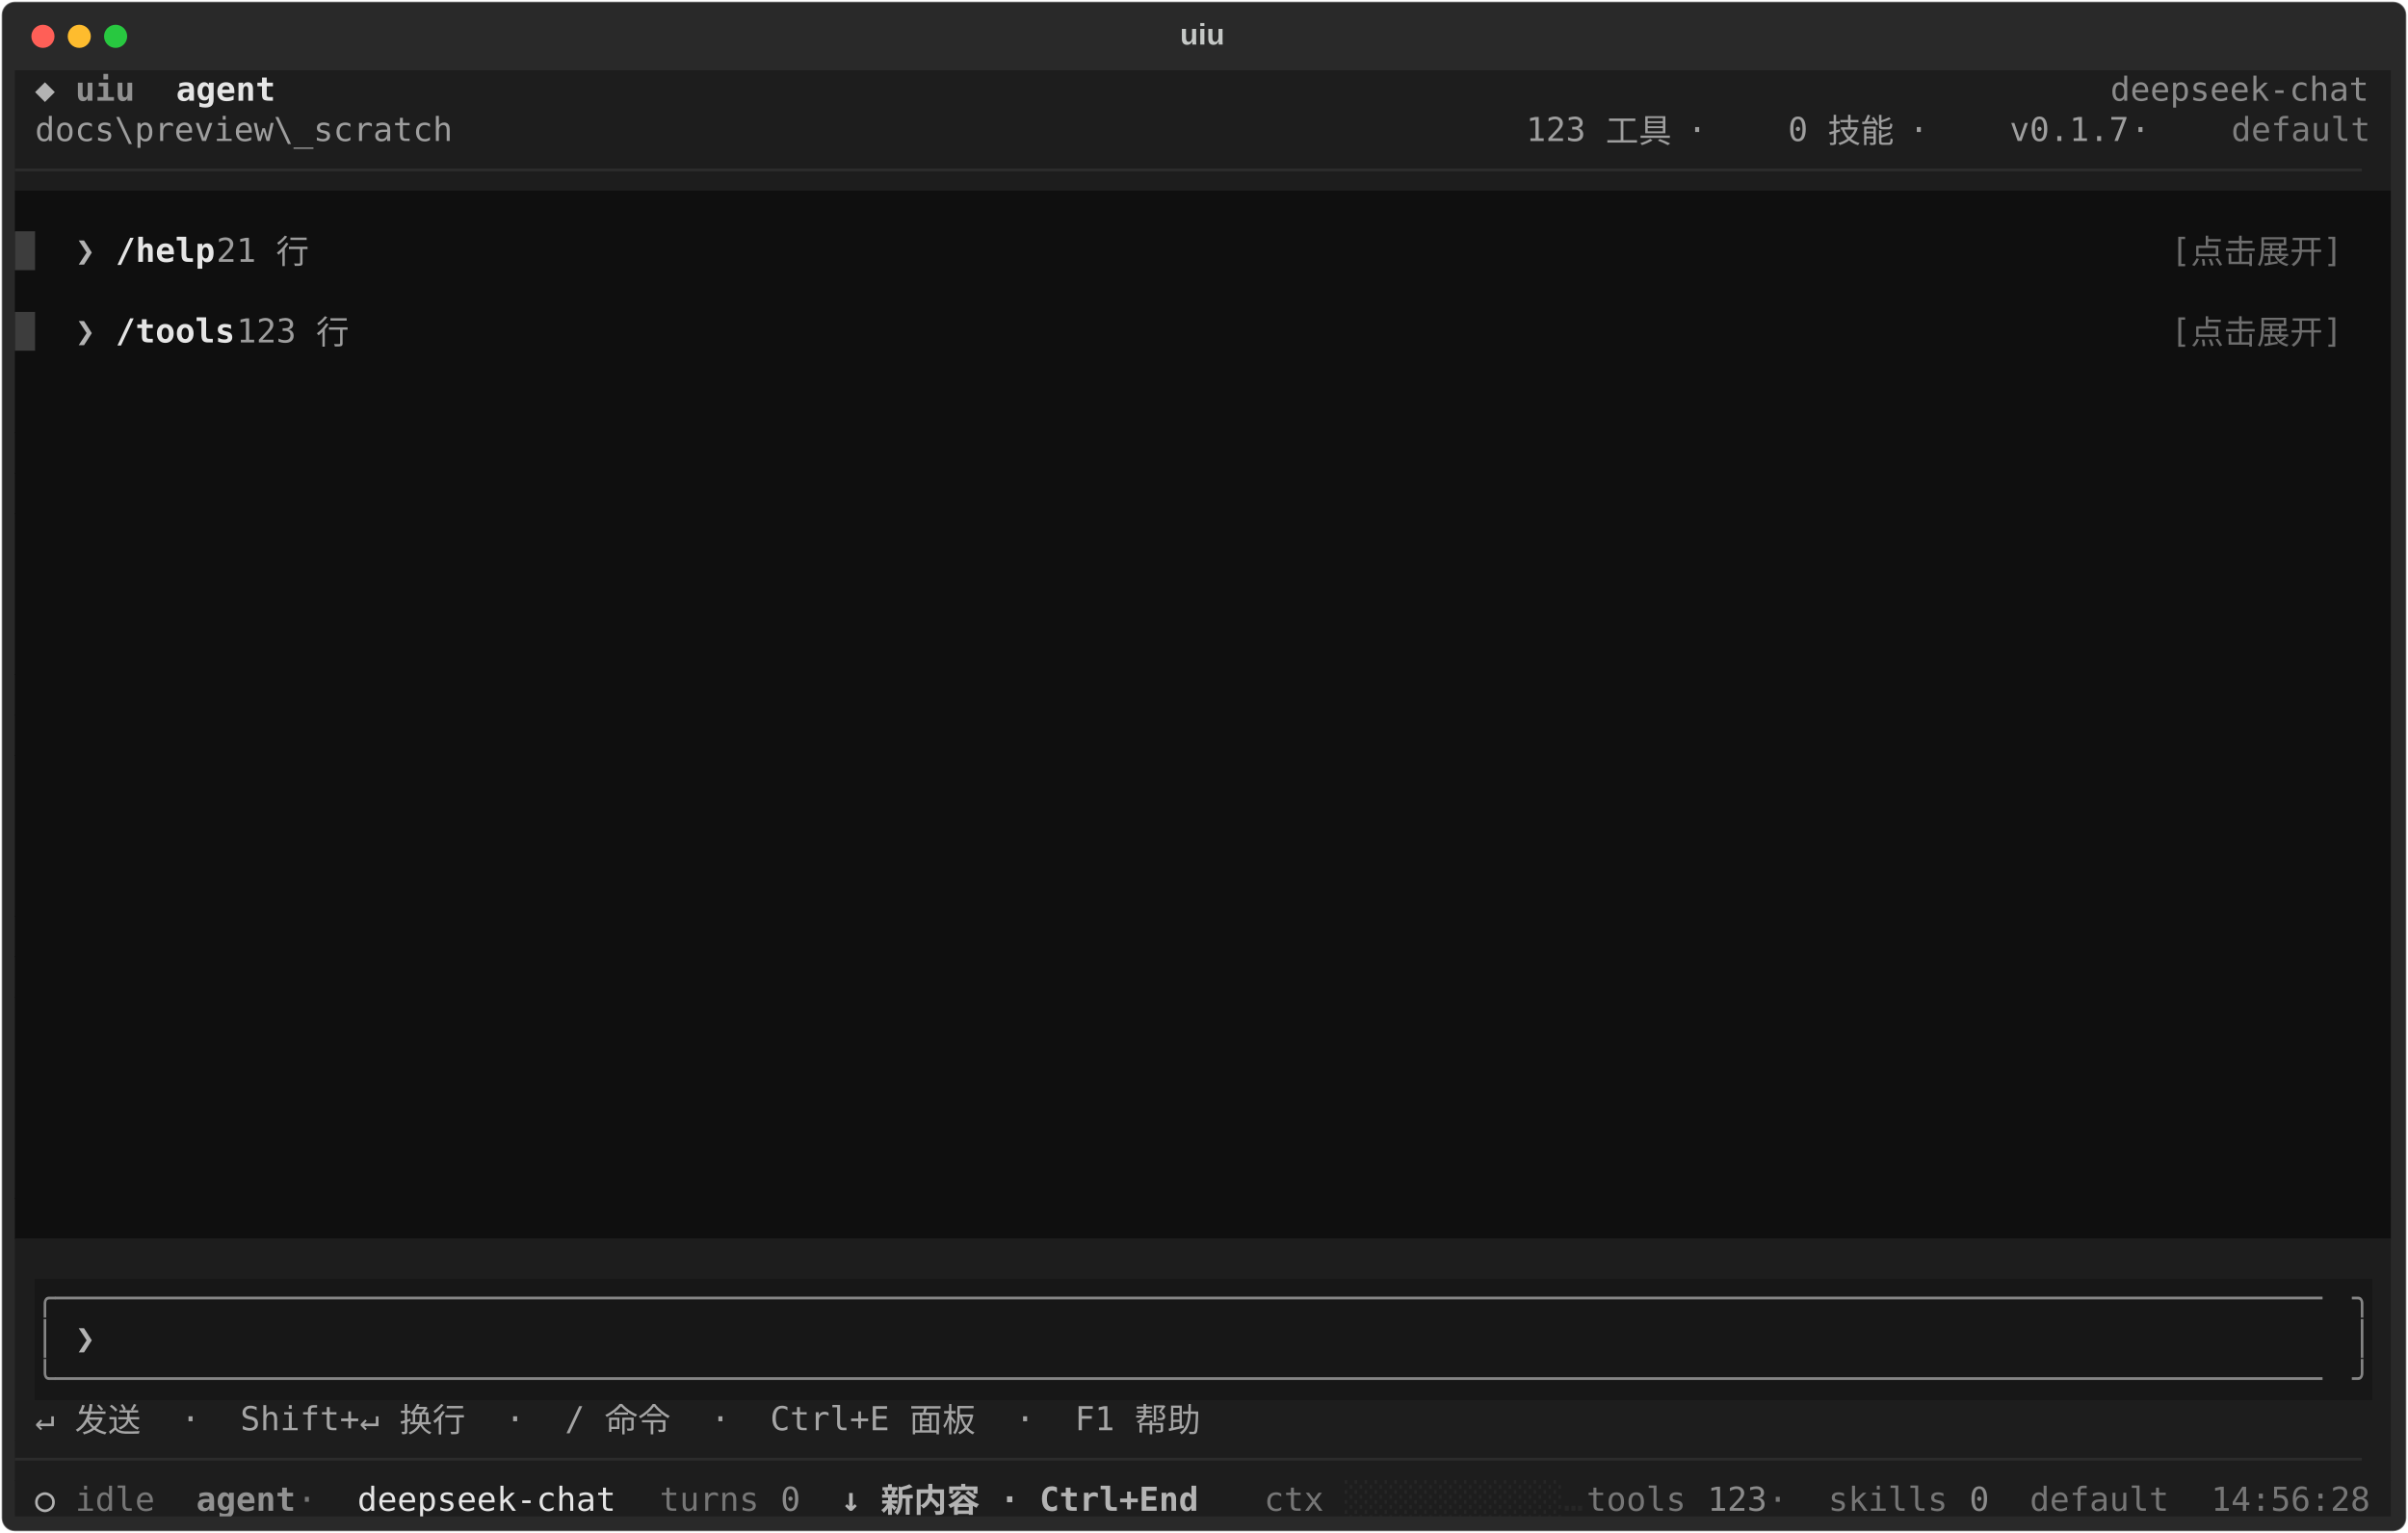
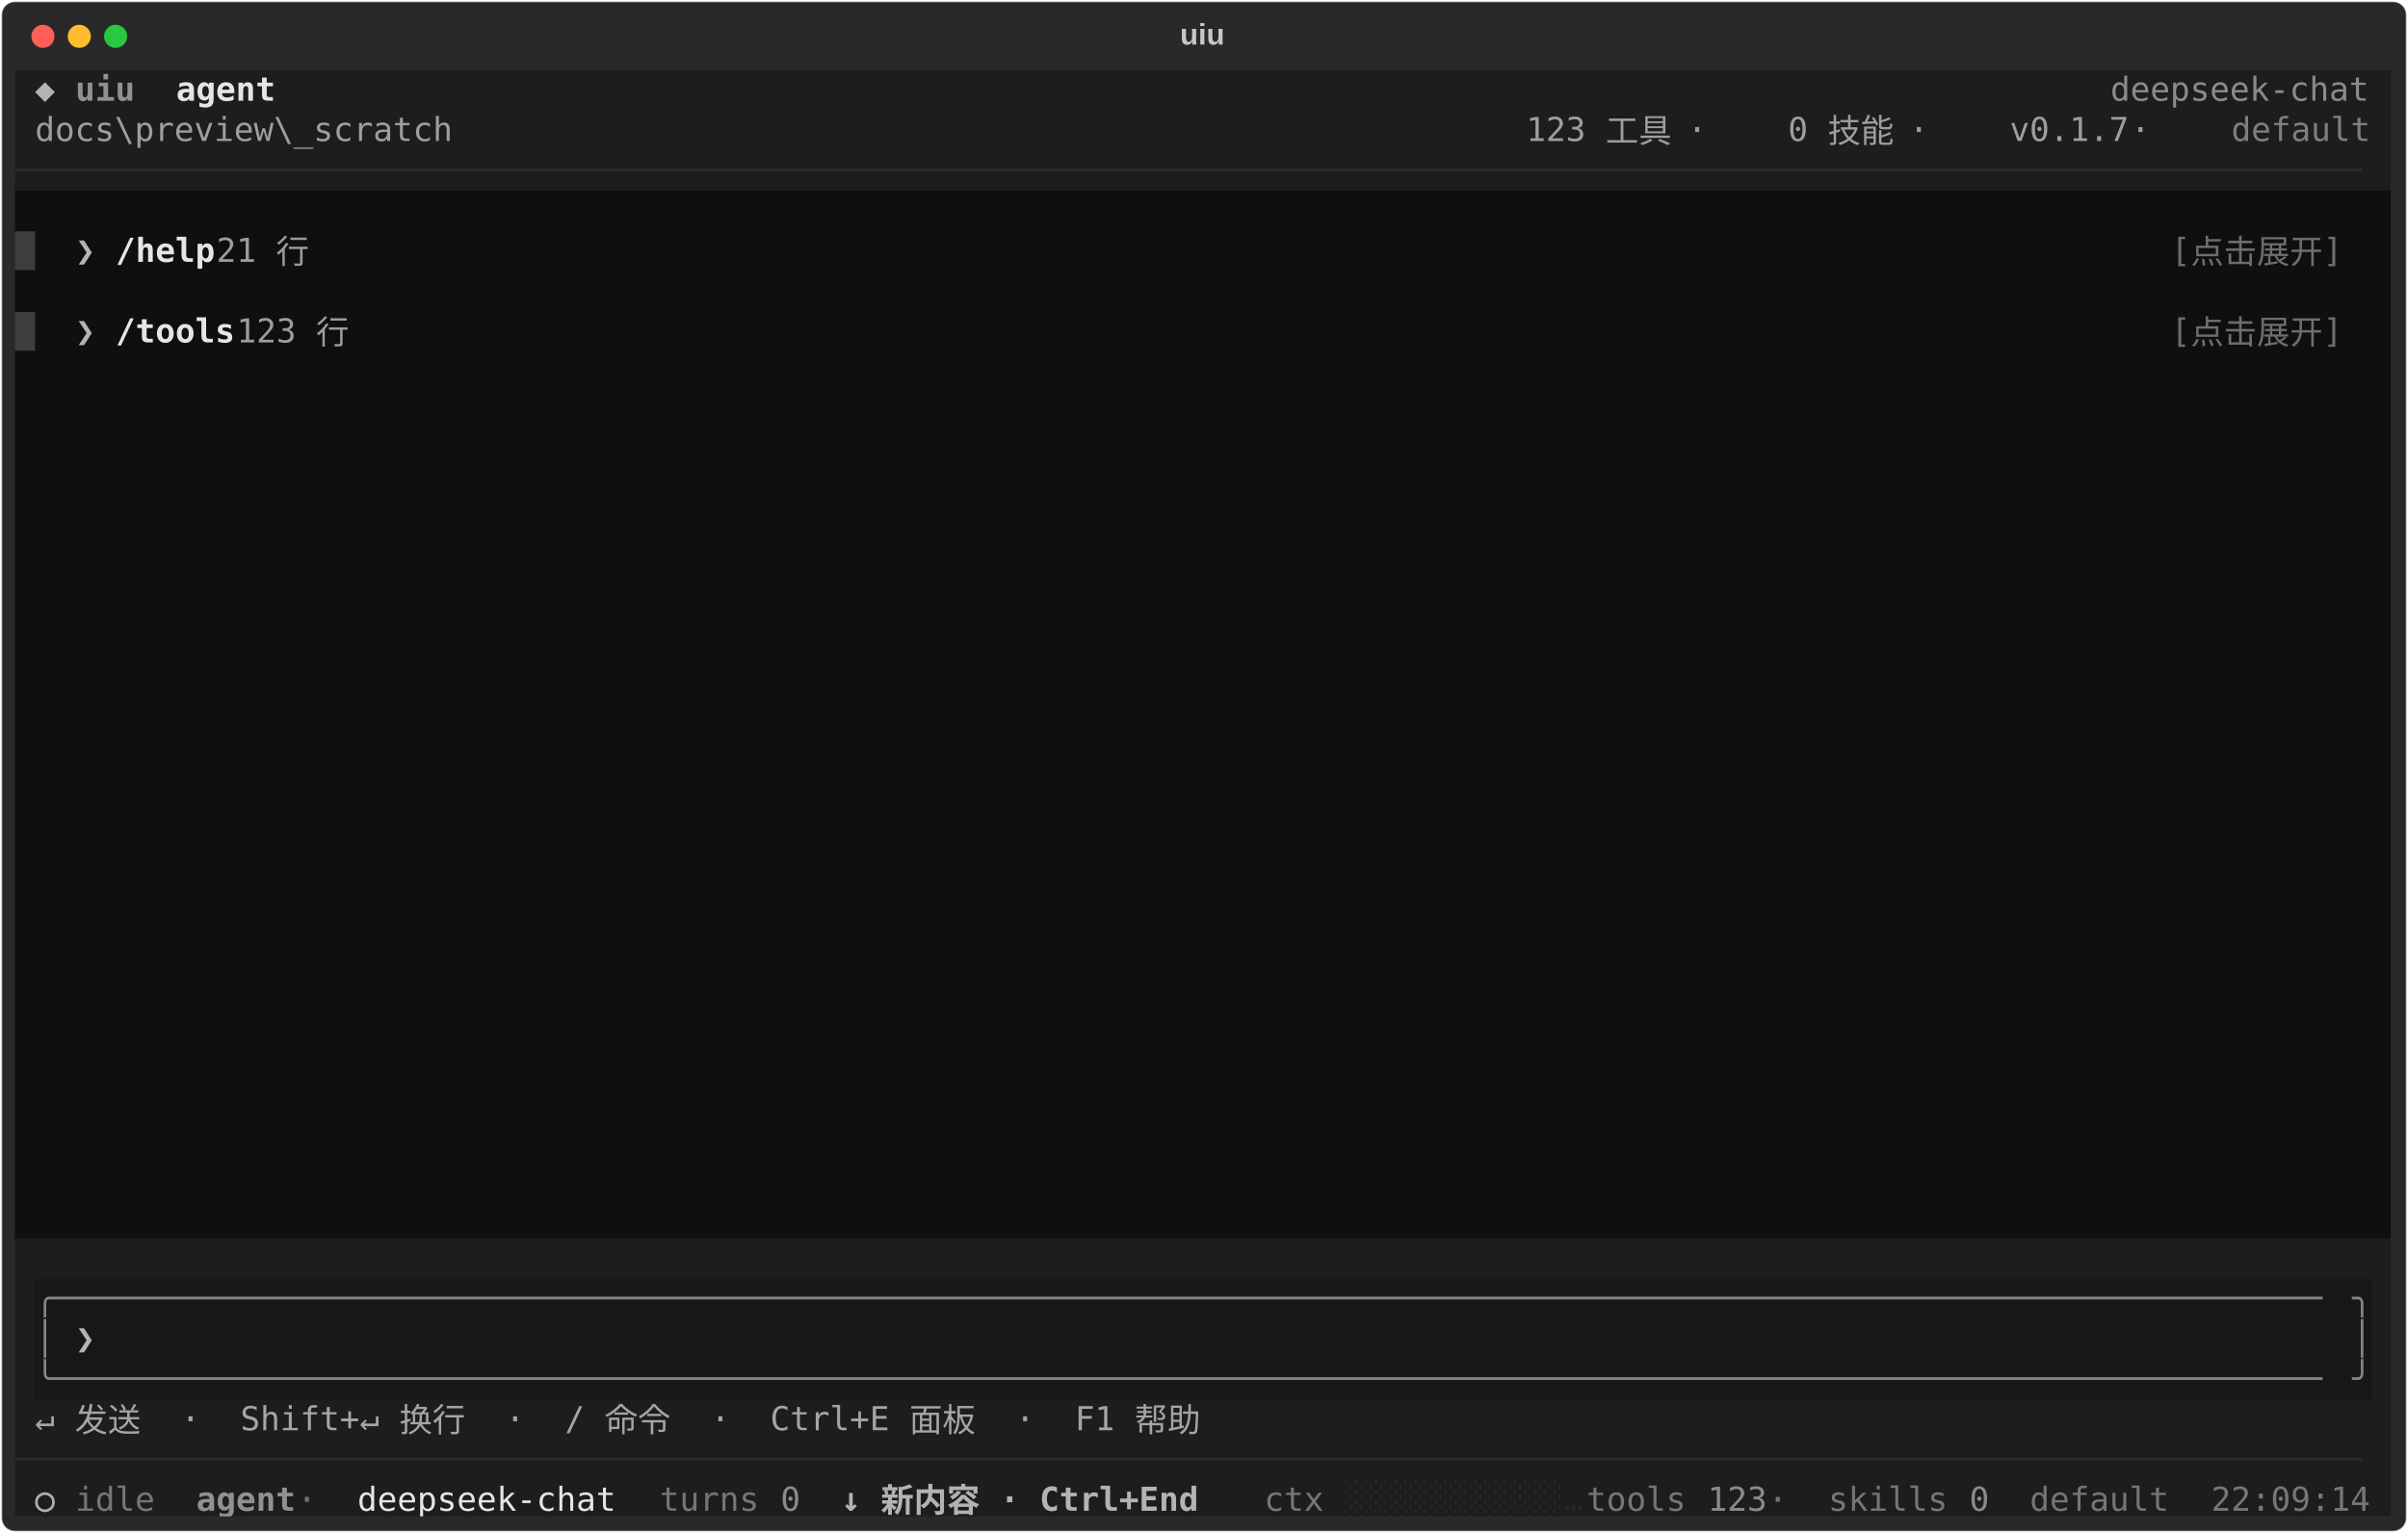
<svg xmlns="http://www.w3.org/2000/svg" class="rich-terminal" viewBox="0 0 1458 928.4">
  <style>

    @font-face {
        font-family: "Fira Code";
        src: local("FiraCode-Regular"),
                url("https://cdnjs.cloudflare.com/ajax/libs/firacode/6.2.0/woff2/FiraCode-Regular.woff2") format("woff2"),
                url("https://cdnjs.cloudflare.com/ajax/libs/firacode/6.2.0/woff/FiraCode-Regular.woff") format("woff");
        font-style: normal;
        font-weight: 400;
    }
    @font-face {
        font-family: "Fira Code";
        src: local("FiraCode-Bold"),
                url("https://cdnjs.cloudflare.com/ajax/libs/firacode/6.2.0/woff2/FiraCode-Bold.woff2") format("woff2"),
                url("https://cdnjs.cloudflare.com/ajax/libs/firacode/6.2.0/woff/FiraCode-Bold.woff") format("woff");
        font-style: bold;
        font-weight: 700;
    }

-     .terminal-3845654344-matrix {
+     .terminal-3670476608-matrix {
        font-family: Fira Code, monospace;
        font-size: 20px;
        line-height: 24.4px;
        font-variant-east-asian: full-width;
    }

-     .terminal-3845654344-title {
+     .terminal-3670476608-title {
        font-size: 18px;
        font-weight: bold;
        font-family: arial;
    }

-     .terminal-3845654344-r1 { fill: #c5c8c6 }
- .terminal-3845654344-r2 { fill: #b3b3b3;font-weight: bold }
- .terminal-3845654344-r3 { fill: #919191;font-weight: bold }
- .terminal-3845654344-r4 { fill: #e1e1e1 }
- .terminal-3845654344-r5 { fill: #e5e5e5;font-weight: bold }
- .terminal-3845654344-r6 { fill: #8b8b8b }
- .terminal-3845654344-r7 { fill: #9e9e9e }
- .terminal-3845654344-r8 { fill: #7f7f7f }
- .terminal-3845654344-r9 { fill: #2c2c2c }
- .terminal-3845654344-r10 { fill: #3d3d3d }
- .terminal-3845654344-r11 { fill: #9c9c9c }
- .terminal-3845654344-r12 { fill: #6e6e6e }
- .terminal-3845654344-r13 { fill: #858585 }
- .terminal-3845654344-r14 { fill: #e5e5e5 }
- .terminal-3845654344-r15 { fill: #a5a5a5 }
- .terminal-3845654344-r16 { fill: #b0b0b0;font-weight: bold }
- .terminal-3845654344-r17 { fill: #767676 }
- .terminal-3845654344-r18 { fill: #262626 }
+     .terminal-3670476608-r1 { fill: #c5c8c6 }
+ .terminal-3670476608-r2 { fill: #b3b3b3;font-weight: bold }
+ .terminal-3670476608-r3 { fill: #919191;font-weight: bold }
+ .terminal-3670476608-r4 { fill: #e1e1e1 }
+ .terminal-3670476608-r5 { fill: #e5e5e5;font-weight: bold }
+ .terminal-3670476608-r6 { fill: #8b8b8b }
+ .terminal-3670476608-r7 { fill: #9e9e9e }
+ .terminal-3670476608-r8 { fill: #7f7f7f }
+ .terminal-3670476608-r9 { fill: #2c2c2c }
+ .terminal-3670476608-r10 { fill: #3d3d3d }
+ .terminal-3670476608-r11 { fill: #9c9c9c }
+ .terminal-3670476608-r12 { fill: #6e6e6e }
+ .terminal-3670476608-r13 { fill: #858585 }
+ .terminal-3670476608-r14 { fill: #e5e5e5 }
+ .terminal-3670476608-r15 { fill: #a5a5a5 }
+ .terminal-3670476608-r16 { fill: #b0b0b0;font-weight: bold }
+ .terminal-3670476608-r17 { fill: #767676 }
+ .terminal-3670476608-r18 { fill: #262626 }
    </style>
  <defs>
-     <clipPath id="terminal-3845654344-clip-terminal">
+     <clipPath id="terminal-3670476608-clip-terminal">
      <rect x="0" y="0" width="1438.6" height="877.4" />
    </clipPath>
-     <clipPath id="terminal-3845654344-line-0">
+     <clipPath id="terminal-3670476608-line-0">
      <rect x="0" y="1.5" width="1439.6" height="24.65" />
    </clipPath>
-     <clipPath id="terminal-3845654344-line-1">
+     <clipPath id="terminal-3670476608-line-1">
      <rect x="0" y="25.9" width="1439.6" height="24.65" />
    </clipPath>
-     <clipPath id="terminal-3845654344-line-2">
+     <clipPath id="terminal-3670476608-line-2">
      <rect x="0" y="50.3" width="1439.6" height="24.65" />
    </clipPath>
-     <clipPath id="terminal-3845654344-line-3">
+     <clipPath id="terminal-3670476608-line-3">
      <rect x="0" y="74.7" width="1439.6" height="24.65" />
    </clipPath>
-     <clipPath id="terminal-3845654344-line-4">
+     <clipPath id="terminal-3670476608-line-4">
      <rect x="0" y="99.1" width="1439.6" height="24.65" />
    </clipPath>
-     <clipPath id="terminal-3845654344-line-5">
+     <clipPath id="terminal-3670476608-line-5">
      <rect x="0" y="123.5" width="1439.6" height="24.65" />
    </clipPath>
-     <clipPath id="terminal-3845654344-line-6">
+     <clipPath id="terminal-3670476608-line-6">
      <rect x="0" y="147.9" width="1439.6" height="24.65" />
    </clipPath>
-     <clipPath id="terminal-3845654344-line-7">
+     <clipPath id="terminal-3670476608-line-7">
      <rect x="0" y="172.3" width="1439.6" height="24.65" />
    </clipPath>
-     <clipPath id="terminal-3845654344-line-8">
+     <clipPath id="terminal-3670476608-line-8">
      <rect x="0" y="196.7" width="1439.6" height="24.65" />
    </clipPath>
-     <clipPath id="terminal-3845654344-line-9">
+     <clipPath id="terminal-3670476608-line-9">
      <rect x="0" y="221.1" width="1439.6" height="24.65" />
    </clipPath>
-     <clipPath id="terminal-3845654344-line-10">
+     <clipPath id="terminal-3670476608-line-10">
      <rect x="0" y="245.5" width="1439.6" height="24.65" />
    </clipPath>
-     <clipPath id="terminal-3845654344-line-11">
+     <clipPath id="terminal-3670476608-line-11">
      <rect x="0" y="269.9" width="1439.6" height="24.65" />
    </clipPath>
-     <clipPath id="terminal-3845654344-line-12">
+     <clipPath id="terminal-3670476608-line-12">
      <rect x="0" y="294.3" width="1439.6" height="24.65" />
    </clipPath>
-     <clipPath id="terminal-3845654344-line-13">
+     <clipPath id="terminal-3670476608-line-13">
      <rect x="0" y="318.7" width="1439.6" height="24.65" />
    </clipPath>
-     <clipPath id="terminal-3845654344-line-14">
+     <clipPath id="terminal-3670476608-line-14">
      <rect x="0" y="343.1" width="1439.6" height="24.65" />
    </clipPath>
-     <clipPath id="terminal-3845654344-line-15">
+     <clipPath id="terminal-3670476608-line-15">
      <rect x="0" y="367.5" width="1439.6" height="24.65" />
    </clipPath>
-     <clipPath id="terminal-3845654344-line-16">
+     <clipPath id="terminal-3670476608-line-16">
      <rect x="0" y="391.9" width="1439.6" height="24.65" />
    </clipPath>
-     <clipPath id="terminal-3845654344-line-17">
+     <clipPath id="terminal-3670476608-line-17">
      <rect x="0" y="416.3" width="1439.6" height="24.65" />
    </clipPath>
-     <clipPath id="terminal-3845654344-line-18">
+     <clipPath id="terminal-3670476608-line-18">
      <rect x="0" y="440.7" width="1439.6" height="24.65" />
    </clipPath>
-     <clipPath id="terminal-3845654344-line-19">
+     <clipPath id="terminal-3670476608-line-19">
      <rect x="0" y="465.1" width="1439.6" height="24.65" />
    </clipPath>
-     <clipPath id="terminal-3845654344-line-20">
+     <clipPath id="terminal-3670476608-line-20">
      <rect x="0" y="489.5" width="1439.6" height="24.65" />
    </clipPath>
-     <clipPath id="terminal-3845654344-line-21">
+     <clipPath id="terminal-3670476608-line-21">
      <rect x="0" y="513.9" width="1439.6" height="24.65" />
    </clipPath>
-     <clipPath id="terminal-3845654344-line-22">
+     <clipPath id="terminal-3670476608-line-22">
      <rect x="0" y="538.3" width="1439.6" height="24.65" />
    </clipPath>
-     <clipPath id="terminal-3845654344-line-23">
+     <clipPath id="terminal-3670476608-line-23">
      <rect x="0" y="562.7" width="1439.6" height="24.65" />
    </clipPath>
-     <clipPath id="terminal-3845654344-line-24">
+     <clipPath id="terminal-3670476608-line-24">
      <rect x="0" y="587.1" width="1439.6" height="24.65" />
    </clipPath>
-     <clipPath id="terminal-3845654344-line-25">
+     <clipPath id="terminal-3670476608-line-25">
      <rect x="0" y="611.5" width="1439.6" height="24.65" />
    </clipPath>
-     <clipPath id="terminal-3845654344-line-26">
+     <clipPath id="terminal-3670476608-line-26">
      <rect x="0" y="635.9" width="1439.6" height="24.65" />
    </clipPath>
-     <clipPath id="terminal-3845654344-line-27">
+     <clipPath id="terminal-3670476608-line-27">
      <rect x="0" y="660.3" width="1439.6" height="24.65" />
    </clipPath>
-     <clipPath id="terminal-3845654344-line-28">
+     <clipPath id="terminal-3670476608-line-28">
      <rect x="0" y="684.7" width="1439.6" height="24.65" />
    </clipPath>
-     <clipPath id="terminal-3845654344-line-29">
+     <clipPath id="terminal-3670476608-line-29">
      <rect x="0" y="709.1" width="1439.6" height="24.65" />
    </clipPath>
-     <clipPath id="terminal-3845654344-line-30">
+     <clipPath id="terminal-3670476608-line-30">
      <rect x="0" y="733.5" width="1439.6" height="24.65" />
    </clipPath>
-     <clipPath id="terminal-3845654344-line-31">
+     <clipPath id="terminal-3670476608-line-31">
      <rect x="0" y="757.9" width="1439.6" height="24.65" />
    </clipPath>
-     <clipPath id="terminal-3845654344-line-32">
+     <clipPath id="terminal-3670476608-line-32">
      <rect x="0" y="782.3" width="1439.6" height="24.65" />
    </clipPath>
-     <clipPath id="terminal-3845654344-line-33">
+     <clipPath id="terminal-3670476608-line-33">
      <rect x="0" y="806.7" width="1439.6" height="24.65" />
    </clipPath>
-     <clipPath id="terminal-3845654344-line-34">
+     <clipPath id="terminal-3670476608-line-34">
      <rect x="0" y="831.1" width="1439.6" height="24.65" />
    </clipPath>
  </defs>
  <rect fill="#292929" stroke="rgba(255,255,255,0.35)" stroke-width="1" x="1" y="1" width="1456" height="926.4" rx="8" />
-   <text class="terminal-3845654344-title" fill="#c5c8c6" text-anchor="middle" x="728" y="27">uiu</text>
+   <text class="terminal-3670476608-title" fill="#c5c8c6" text-anchor="middle" x="728" y="27">uiu</text>
  <g transform="translate(26,22)">
    <circle cx="0" cy="0" r="7" fill="#ff5f57" />
    <circle cx="22" cy="0" r="7" fill="#febc2e" />
    <circle cx="44" cy="0" r="7" fill="#28c840" />
  </g>
-   <g transform="translate(9, 41)" clip-path="url(#terminal-3845654344-clip-terminal)">
+   <g transform="translate(9, 41)" clip-path="url(#terminal-3670476608-clip-terminal)">
    <rect fill="#1d1d1d" x="0" y="1.5" width="12.2" height="24.65" shape-rendering="crispEdges" />
    <rect fill="#1d1d1d" x="12.2" y="1.5" width="24.4" height="24.65" shape-rendering="crispEdges" />
    <rect fill="#1d1d1d" x="36.6" y="1.5" width="36.6" height="24.65" shape-rendering="crispEdges" />
    <rect fill="#1d1d1d" x="73.2" y="1.5" width="24.4" height="24.65" shape-rendering="crispEdges" />
    <rect fill="#1d1d1d" x="97.6" y="1.5" width="61" height="24.65" shape-rendering="crispEdges" />
    <rect fill="#1d1d1d" x="158.6" y="1.5" width="756.4" height="24.65" shape-rendering="crispEdges" />
    <rect fill="#1d1d1d" x="915" y="1.5" width="353.8" height="24.65" shape-rendering="crispEdges" />
    <rect fill="#1d1d1d" x="1268.8" y="1.5" width="158.6" height="24.65" shape-rendering="crispEdges" />
    <rect fill="#1d1d1d" x="1427.4" y="1.5" width="12.2" height="24.65" shape-rendering="crispEdges" />
    <rect fill="#1d1d1d" x="0" y="25.9" width="12.2" height="24.65" shape-rendering="crispEdges" />
    <rect fill="#1d1d1d" x="12.2" y="25.9" width="902.8" height="24.65" shape-rendering="crispEdges" />
    <rect fill="#1d1d1d" x="915" y="25.9" width="97.6" height="24.65" shape-rendering="crispEdges" />
    <rect fill="#1d1d1d" x="1012.6" y="25.9" width="61" height="24.65" shape-rendering="crispEdges" />
    <rect fill="#1d1d1d" x="1073.6" y="25.9" width="73.2" height="24.65" shape-rendering="crispEdges" />
    <rect fill="#1d1d1d" x="1146.8" y="25.9" width="61" height="24.65" shape-rendering="crispEdges" />
    <rect fill="#1d1d1d" x="1207.8" y="25.9" width="73.2" height="24.65" shape-rendering="crispEdges" />
    <rect fill="#1d1d1d" x="1281" y="25.9" width="61" height="24.65" shape-rendering="crispEdges" />
    <rect fill="#1d1d1d" x="1342" y="25.9" width="85.4" height="24.65" shape-rendering="crispEdges" />
    <rect fill="#1d1d1d" x="1427.4" y="25.9" width="12.2" height="24.65" shape-rendering="crispEdges" />
    <rect fill="#1d1d1d" x="0" y="50.3" width="1439.6" height="24.65" shape-rendering="crispEdges" />
    <rect fill="#0f0f0f" x="0" y="74.7" width="1439.6" height="24.65" shape-rendering="crispEdges" />
    <rect fill="#0f0f0f" x="0" y="99.1" width="12.2" height="24.65" shape-rendering="crispEdges" />
    <rect fill="#0f0f0f" x="12.2" y="99.1" width="24.4" height="24.65" shape-rendering="crispEdges" />
    <rect fill="#0f0f0f" x="36.6" y="99.1" width="24.4" height="24.65" shape-rendering="crispEdges" />
    <rect fill="#0f0f0f" x="61" y="99.1" width="61" height="24.65" shape-rendering="crispEdges" />
    <rect fill="#0f0f0f" x="122" y="99.1" width="85.4" height="24.65" shape-rendering="crispEdges" />
    <rect fill="#0f0f0f" x="207.4" y="99.1" width="1098" height="24.65" shape-rendering="crispEdges" />
    <rect fill="#0f0f0f" x="1305.4" y="99.1" width="122" height="24.65" shape-rendering="crispEdges" />
    <rect fill="#0f0f0f" x="1427.4" y="99.1" width="12.2" height="24.65" shape-rendering="crispEdges" />
    <rect fill="#0f0f0f" x="0" y="123.5" width="1439.6" height="24.65" shape-rendering="crispEdges" />
    <rect fill="#0f0f0f" x="0" y="147.9" width="12.2" height="24.65" shape-rendering="crispEdges" />
    <rect fill="#0f0f0f" x="12.2" y="147.9" width="24.4" height="24.65" shape-rendering="crispEdges" />
    <rect fill="#0f0f0f" x="36.6" y="147.9" width="24.4" height="24.65" shape-rendering="crispEdges" />
    <rect fill="#0f0f0f" x="61" y="147.9" width="73.2" height="24.65" shape-rendering="crispEdges" />
    <rect fill="#0f0f0f" x="134.2" y="147.9" width="97.6" height="24.65" shape-rendering="crispEdges" />
    <rect fill="#0f0f0f" x="231.8" y="147.9" width="1073.6" height="24.65" shape-rendering="crispEdges" />
    <rect fill="#0f0f0f" x="1305.4" y="147.9" width="122" height="24.65" shape-rendering="crispEdges" />
    <rect fill="#0f0f0f" x="1427.4" y="147.9" width="12.2" height="24.65" shape-rendering="crispEdges" />
    <rect fill="#0f0f0f" x="0" y="172.3" width="1439.6" height="24.65" shape-rendering="crispEdges" />
    <rect fill="#0f0f0f" x="0" y="196.7" width="1439.6" height="24.65" shape-rendering="crispEdges" />
    <rect fill="#0f0f0f" x="0" y="221.1" width="1439.6" height="24.65" shape-rendering="crispEdges" />
    <rect fill="#0f0f0f" x="0" y="245.5" width="1439.6" height="24.65" shape-rendering="crispEdges" />
    <rect fill="#0f0f0f" x="0" y="269.9" width="1439.6" height="24.65" shape-rendering="crispEdges" />
    <rect fill="#0f0f0f" x="0" y="294.3" width="1439.6" height="24.65" shape-rendering="crispEdges" />
    <rect fill="#0f0f0f" x="0" y="318.7" width="1439.6" height="24.65" shape-rendering="crispEdges" />
    <rect fill="#0f0f0f" x="0" y="343.1" width="1439.6" height="24.65" shape-rendering="crispEdges" />
    <rect fill="#0f0f0f" x="0" y="367.5" width="1439.6" height="24.65" shape-rendering="crispEdges" />
    <rect fill="#0f0f0f" x="0" y="391.9" width="1439.6" height="24.65" shape-rendering="crispEdges" />
    <rect fill="#0f0f0f" x="0" y="416.3" width="1439.6" height="24.65" shape-rendering="crispEdges" />
    <rect fill="#0f0f0f" x="0" y="440.7" width="1439.6" height="24.65" shape-rendering="crispEdges" />
    <rect fill="#0f0f0f" x="0" y="465.1" width="1439.6" height="24.65" shape-rendering="crispEdges" />
    <rect fill="#0f0f0f" x="0" y="489.5" width="1439.6" height="24.65" shape-rendering="crispEdges" />
    <rect fill="#0f0f0f" x="0" y="513.9" width="1439.6" height="24.65" shape-rendering="crispEdges" />
    <rect fill="#0f0f0f" x="0" y="538.3" width="1439.6" height="24.65" shape-rendering="crispEdges" />
    <rect fill="#0f0f0f" x="0" y="562.7" width="1439.6" height="24.65" shape-rendering="crispEdges" />
    <rect fill="#0f0f0f" x="0" y="587.1" width="1439.6" height="24.65" shape-rendering="crispEdges" />
    <rect fill="#0f0f0f" x="0" y="611.5" width="1439.6" height="24.65" shape-rendering="crispEdges" />
    <rect fill="#0f0f0f" x="0" y="635.9" width="1439.6" height="24.65" shape-rendering="crispEdges" />
    <rect fill="#0f0f0f" x="0" y="660.3" width="1439.6" height="24.65" shape-rendering="crispEdges" />
    <rect fill="#0f0f0f" x="0" y="684.7" width="1439.6" height="24.65" shape-rendering="crispEdges" />
    <rect fill="#1d1d1d" x="0" y="709.1" width="1439.6" height="24.65" shape-rendering="crispEdges" />
    <rect fill="#1d1d1d" x="0" y="733.5" width="12.2" height="24.65" shape-rendering="crispEdges" />
    <rect fill="#171717" x="12.2" y="733.5" width="12.2" height="24.65" shape-rendering="crispEdges" />
    <rect fill="#171717" x="24.4" y="733.5" width="1390.8" height="24.65" shape-rendering="crispEdges" />
    <rect fill="#171717" x="1415.2" y="733.5" width="12.2" height="24.65" shape-rendering="crispEdges" />
    <rect fill="#1d1d1d" x="1427.4" y="733.5" width="12.2" height="24.65" shape-rendering="crispEdges" />
    <rect fill="#1d1d1d" x="0" y="757.9" width="12.2" height="24.65" shape-rendering="crispEdges" />
    <rect fill="#171717" x="12.2" y="757.9" width="12.2" height="24.65" shape-rendering="crispEdges" />
    <rect fill="#171717" x="24.4" y="757.9" width="12.2" height="24.65" shape-rendering="crispEdges" />
    <rect fill="#171717" x="36.6" y="757.9" width="12.2" height="24.65" shape-rendering="crispEdges" />
    <rect fill="#171717" x="48.8" y="757.9" width="12.2" height="24.65" shape-rendering="crispEdges" />
    <rect fill="#171717" x="61" y="757.9" width="12.2" height="24.65" shape-rendering="crispEdges" />
    <rect fill="#171717" x="73.2" y="757.9" width="12.2" height="24.65" shape-rendering="crispEdges" />
    <rect fill="#171717" x="85.4" y="757.9" width="1305.4" height="24.65" shape-rendering="crispEdges" />
    <rect fill="#171717" x="1390.8" y="757.9" width="12.2" height="24.65" shape-rendering="crispEdges" />
    <rect fill="#171717" x="1403" y="757.9" width="12.2" height="24.65" shape-rendering="crispEdges" />
    <rect fill="#171717" x="1415.2" y="757.9" width="12.2" height="24.65" shape-rendering="crispEdges" />
    <rect fill="#1d1d1d" x="1427.4" y="757.9" width="12.2" height="24.65" shape-rendering="crispEdges" />
    <rect fill="#1d1d1d" x="0" y="782.3" width="12.2" height="24.65" shape-rendering="crispEdges" />
    <rect fill="#171717" x="12.2" y="782.3" width="12.2" height="24.65" shape-rendering="crispEdges" />
    <rect fill="#171717" x="24.4" y="782.3" width="1390.8" height="24.65" shape-rendering="crispEdges" />
    <rect fill="#171717" x="1415.2" y="782.3" width="12.2" height="24.65" shape-rendering="crispEdges" />
    <rect fill="#1d1d1d" x="1427.4" y="782.3" width="12.2" height="24.65" shape-rendering="crispEdges" />
    <rect fill="#1d1d1d" x="0" y="806.7" width="12.2" height="24.65" shape-rendering="crispEdges" />
    <rect fill="#1d1d1d" x="12.2" y="806.7" width="756.4" height="24.65" shape-rendering="crispEdges" />
    <rect fill="#1d1d1d" x="768.6" y="806.7" width="658.8" height="24.65" shape-rendering="crispEdges" />
    <rect fill="#1d1d1d" x="1427.4" y="806.7" width="12.2" height="24.65" shape-rendering="crispEdges" />
    <rect fill="#1d1d1d" x="0" y="831.1" width="1439.6" height="24.65" shape-rendering="crispEdges" />
    <rect fill="#1d1d1d" x="0" y="855.5" width="12.2" height="24.65" shape-rendering="crispEdges" />
    <rect fill="#1d1d1d" x="12.2" y="855.5" width="24.4" height="24.65" shape-rendering="crispEdges" />
    <rect fill="#1d1d1d" x="36.6" y="855.5" width="48.8" height="24.65" shape-rendering="crispEdges" />
    <rect fill="#1d1d1d" x="85.4" y="855.5" width="24.4" height="24.65" shape-rendering="crispEdges" />
    <rect fill="#1d1d1d" x="109.8" y="855.5" width="61" height="24.65" shape-rendering="crispEdges" />
    <rect fill="#1d1d1d" x="170.8" y="855.5" width="36.6" height="24.65" shape-rendering="crispEdges" />
    <rect fill="#1d1d1d" x="207.4" y="855.5" width="158.6" height="24.65" shape-rendering="crispEdges" />
    <rect fill="#1d1d1d" x="366" y="855.5" width="24.4" height="24.65" shape-rendering="crispEdges" />
    <rect fill="#1d1d1d" x="390.4" y="855.5" width="73.2" height="24.65" shape-rendering="crispEdges" />
    <rect fill="#1d1d1d" x="463.6" y="855.5" width="12.2" height="24.65" shape-rendering="crispEdges" />
    <rect fill="#1d1d1d" x="475.8" y="855.5" width="24.4" height="24.65" shape-rendering="crispEdges" />
    <rect fill="#1d1d1d" x="500.2" y="855.5" width="231.8" height="24.65" shape-rendering="crispEdges" />
    <rect fill="#1d1d1d" x="732" y="855.5" width="24.4" height="24.65" shape-rendering="crispEdges" />
    <rect fill="#1d1d1d" x="756.4" y="855.5" width="48.8" height="24.65" shape-rendering="crispEdges" />
    <rect fill="#1d1d1d" x="805.2" y="855.5" width="146.4" height="24.65" shape-rendering="crispEdges" />
    <rect fill="#1d1d1d" x="951.6" y="855.5" width="73.2" height="24.65" shape-rendering="crispEdges" />
    <rect fill="#1d1d1d" x="1024.8" y="855.5" width="36.6" height="24.65" shape-rendering="crispEdges" />
    <rect fill="#1d1d1d" x="1061.4" y="855.5" width="36.6" height="24.65" shape-rendering="crispEdges" />
    <rect fill="#1d1d1d" x="1098" y="855.5" width="85.4" height="24.65" shape-rendering="crispEdges" />
    <rect fill="#1d1d1d" x="1183.4" y="855.5" width="12.2" height="24.65" shape-rendering="crispEdges" />
    <rect fill="#1d1d1d" x="1195.6" y="855.5" width="24.4" height="24.65" shape-rendering="crispEdges" />
    <rect fill="#1d1d1d" x="1220" y="855.5" width="85.4" height="24.65" shape-rendering="crispEdges" />
    <rect fill="#1d1d1d" x="1305.4" y="855.5" width="24.4" height="24.65" shape-rendering="crispEdges" />
    <rect fill="#1d1d1d" x="1329.8" y="855.5" width="97.6" height="24.65" shape-rendering="crispEdges" />
    <rect fill="#1d1d1d" x="1427.4" y="855.5" width="12.2" height="24.65" shape-rendering="crispEdges" />
-     <g class="terminal-3845654344-matrix">
-       <text class="terminal-3845654344-r2" x="12.2" y="20" textLength="24.4" clip-path="url(#terminal-3845654344-line-0)">◆ </text>
-       <text class="terminal-3845654344-r3" x="36.6" y="20" textLength="36.6" clip-path="url(#terminal-3845654344-line-0)">uiu</text>
-       <text class="terminal-3845654344-r5" x="97.6" y="20" textLength="61" clip-path="url(#terminal-3845654344-line-0)">agent</text>
-       <text class="terminal-3845654344-r6" x="1268.8" y="20" textLength="158.6" clip-path="url(#terminal-3845654344-line-0)">deepseek-chat</text>
-       <text class="terminal-3845654344-r1" x="1439.6" y="20" textLength="12.2" clip-path="url(#terminal-3845654344-line-0)">
- </text>
-       <text class="terminal-3845654344-r7" x="12.2" y="44.4" textLength="902.8" clip-path="url(#terminal-3845654344-line-1)">docs\preview\_scratch                                                     </text>
-       <text class="terminal-3845654344-r7" x="915" y="44.4" textLength="73.2" clip-path="url(#terminal-3845654344-line-1)">123 工具</text>
-       <text class="terminal-3845654344-r7" x="1012.6" y="44.4" textLength="61" clip-path="url(#terminal-3845654344-line-1)">  ·  </text>
-       <text class="terminal-3845654344-r7" x="1073.6" y="44.4" textLength="48.8" clip-path="url(#terminal-3845654344-line-1)">0 技能</text>
-       <text class="terminal-3845654344-r7" x="1146.8" y="44.4" textLength="61" clip-path="url(#terminal-3845654344-line-1)">  ·  </text>
-       <text class="terminal-3845654344-r7" x="1207.8" y="44.4" textLength="73.2" clip-path="url(#terminal-3845654344-line-1)">v0.1.7</text>
-       <text class="terminal-3845654344-r7" x="1281" y="44.4" textLength="61" clip-path="url(#terminal-3845654344-line-1)">  ·  </text>
-       <text class="terminal-3845654344-r8" x="1342" y="44.4" textLength="85.4" clip-path="url(#terminal-3845654344-line-1)">default</text>
-       <text class="terminal-3845654344-r1" x="1439.6" y="44.4" textLength="12.2" clip-path="url(#terminal-3845654344-line-1)">
- </text>
-       <text class="terminal-3845654344-r9" x="0" y="68.8" textLength="1439.6" clip-path="url(#terminal-3845654344-line-2)">──────────────────────────────────────────────────────────────────────────────────────────────────────────────────────</text>
-       <text class="terminal-3845654344-r1" x="1439.6" y="68.8" textLength="12.2" clip-path="url(#terminal-3845654344-line-2)">
- </text>
-       <text class="terminal-3845654344-r1" x="1439.6" y="93.2" textLength="12.2" clip-path="url(#terminal-3845654344-line-3)">
- </text>
-       <text class="terminal-3845654344-r10" x="0" y="117.6" textLength="12.2" clip-path="url(#terminal-3845654344-line-4)">█</text>
-       <text class="terminal-3845654344-r2" x="36.6" y="117.6" textLength="24.4" clip-path="url(#terminal-3845654344-line-4)">❯ </text>
-       <text class="terminal-3845654344-r5" x="61" y="117.6" textLength="61" clip-path="url(#terminal-3845654344-line-4)">/help</text>
-       <text class="terminal-3845654344-r11" x="122" y="117.6" textLength="73.2" clip-path="url(#terminal-3845654344-line-4)">  21 行</text>
-       <text class="terminal-3845654344-r12" x="1305.4" y="117.6" textLength="73.2" clip-path="url(#terminal-3845654344-line-4)">[点击展开]</text>
-       <text class="terminal-3845654344-r1" x="1439.6" y="117.6" textLength="12.2" clip-path="url(#terminal-3845654344-line-4)">
- </text>
-       <text class="terminal-3845654344-r1" x="1439.6" y="142" textLength="12.2" clip-path="url(#terminal-3845654344-line-5)">
- </text>
-       <text class="terminal-3845654344-r10" x="0" y="166.4" textLength="12.2" clip-path="url(#terminal-3845654344-line-6)">█</text>
-       <text class="terminal-3845654344-r2" x="36.6" y="166.4" textLength="24.4" clip-path="url(#terminal-3845654344-line-6)">❯ </text>
-       <text class="terminal-3845654344-r5" x="61" y="166.4" textLength="73.2" clip-path="url(#terminal-3845654344-line-6)">/tools</text>
-       <text class="terminal-3845654344-r11" x="134.2" y="166.4" textLength="85.4" clip-path="url(#terminal-3845654344-line-6)">  123 行</text>
-       <text class="terminal-3845654344-r12" x="1305.4" y="166.4" textLength="73.2" clip-path="url(#terminal-3845654344-line-6)">[点击展开]</text>
-       <text class="terminal-3845654344-r1" x="1439.6" y="166.4" textLength="12.2" clip-path="url(#terminal-3845654344-line-6)">
- </text>
-       <text class="terminal-3845654344-r1" x="1439.6" y="190.8" textLength="12.2" clip-path="url(#terminal-3845654344-line-7)">
- </text>
-       <text class="terminal-3845654344-r1" x="1439.6" y="215.2" textLength="12.2" clip-path="url(#terminal-3845654344-line-8)">
- </text>
-       <text class="terminal-3845654344-r1" x="1439.6" y="239.6" textLength="12.2" clip-path="url(#terminal-3845654344-line-9)">
- </text>
-       <text class="terminal-3845654344-r1" x="1439.6" y="264" textLength="12.2" clip-path="url(#terminal-3845654344-line-10)">
- </text>
-       <text class="terminal-3845654344-r1" x="1439.6" y="288.4" textLength="12.2" clip-path="url(#terminal-3845654344-line-11)">
- </text>
-       <text class="terminal-3845654344-r1" x="1439.6" y="312.8" textLength="12.2" clip-path="url(#terminal-3845654344-line-12)">
- </text>
-       <text class="terminal-3845654344-r1" x="1439.6" y="337.2" textLength="12.2" clip-path="url(#terminal-3845654344-line-13)">
- </text>
-       <text class="terminal-3845654344-r1" x="1439.6" y="361.6" textLength="12.2" clip-path="url(#terminal-3845654344-line-14)">
- </text>
-       <text class="terminal-3845654344-r1" x="1439.6" y="386" textLength="12.2" clip-path="url(#terminal-3845654344-line-15)">
- </text>
-       <text class="terminal-3845654344-r1" x="1439.6" y="410.4" textLength="12.2" clip-path="url(#terminal-3845654344-line-16)">
- </text>
-       <text class="terminal-3845654344-r1" x="1439.6" y="434.8" textLength="12.2" clip-path="url(#terminal-3845654344-line-17)">
- </text>
-       <text class="terminal-3845654344-r1" x="1439.6" y="459.2" textLength="12.2" clip-path="url(#terminal-3845654344-line-18)">
- </text>
-       <text class="terminal-3845654344-r1" x="1439.6" y="483.6" textLength="12.2" clip-path="url(#terminal-3845654344-line-19)">
- </text>
-       <text class="terminal-3845654344-r1" x="1439.6" y="508" textLength="12.2" clip-path="url(#terminal-3845654344-line-20)">
- </text>
-       <text class="terminal-3845654344-r1" x="1439.6" y="532.4" textLength="12.2" clip-path="url(#terminal-3845654344-line-21)">
- </text>
-       <text class="terminal-3845654344-r1" x="1439.6" y="556.8" textLength="12.2" clip-path="url(#terminal-3845654344-line-22)">
- </text>
-       <text class="terminal-3845654344-r1" x="1439.6" y="581.2" textLength="12.2" clip-path="url(#terminal-3845654344-line-23)">
- </text>
-       <text class="terminal-3845654344-r1" x="1439.6" y="605.6" textLength="12.2" clip-path="url(#terminal-3845654344-line-24)">
- </text>
-       <text class="terminal-3845654344-r1" x="1439.6" y="630" textLength="12.2" clip-path="url(#terminal-3845654344-line-25)">
- </text>
-       <text class="terminal-3845654344-r1" x="1439.6" y="654.4" textLength="12.2" clip-path="url(#terminal-3845654344-line-26)">
- </text>
-       <text class="terminal-3845654344-r1" x="1439.6" y="678.8" textLength="12.2" clip-path="url(#terminal-3845654344-line-27)">
- </text>
-       <text class="terminal-3845654344-r1" x="1439.6" y="703.2" textLength="12.2" clip-path="url(#terminal-3845654344-line-28)">
- </text>
-       <text class="terminal-3845654344-r1" x="1439.6" y="727.6" textLength="12.2" clip-path="url(#terminal-3845654344-line-29)">
- </text>
-       <text class="terminal-3845654344-r13" x="12.2" y="752" textLength="12.2" clip-path="url(#terminal-3845654344-line-30)">╭</text>
-       <text class="terminal-3845654344-r13" x="24.4" y="752" textLength="1390.8" clip-path="url(#terminal-3845654344-line-30)">──────────────────────────────────────────────────────────────────────────────────────────────────────────────────</text>
-       <text class="terminal-3845654344-r13" x="1415.2" y="752" textLength="12.2" clip-path="url(#terminal-3845654344-line-30)">╮</text>
-       <text class="terminal-3845654344-r1" x="1439.6" y="752" textLength="12.2" clip-path="url(#terminal-3845654344-line-30)">
- </text>
-       <text class="terminal-3845654344-r13" x="12.2" y="776.4" textLength="12.2" clip-path="url(#terminal-3845654344-line-31)">│</text>
-       <text class="terminal-3845654344-r2" x="36.6" y="776.4" textLength="12.2" clip-path="url(#terminal-3845654344-line-31)">❯</text>
-       <text class="terminal-3845654344-r13" x="1415.2" y="776.4" textLength="12.2" clip-path="url(#terminal-3845654344-line-31)">│</text>
-       <text class="terminal-3845654344-r1" x="1439.6" y="776.4" textLength="12.2" clip-path="url(#terminal-3845654344-line-31)">
- </text>
-       <text class="terminal-3845654344-r13" x="12.2" y="800.8" textLength="12.2" clip-path="url(#terminal-3845654344-line-32)">╰</text>
-       <text class="terminal-3845654344-r13" x="24.4" y="800.8" textLength="1390.8" clip-path="url(#terminal-3845654344-line-32)">──────────────────────────────────────────────────────────────────────────────────────────────────────────────────</text>
-       <text class="terminal-3845654344-r13" x="1415.2" y="800.8" textLength="12.2" clip-path="url(#terminal-3845654344-line-32)">╯</text>
-       <text class="terminal-3845654344-r1" x="1439.6" y="800.8" textLength="12.2" clip-path="url(#terminal-3845654344-line-32)">
- </text>
-       <text class="terminal-3845654344-r15" x="12.2" y="825.2" textLength="634.4" clip-path="url(#terminal-3845654344-line-33)">↵ 发送  ·  Shift+↵ 换行  ·  / 命令  ·  Ctrl+E 面板  ·  F1 帮助</text>
-       <text class="terminal-3845654344-r1" x="1439.6" y="825.2" textLength="12.2" clip-path="url(#terminal-3845654344-line-33)">
- </text>
-       <text class="terminal-3845654344-r9" x="0" y="849.6" textLength="1439.6" clip-path="url(#terminal-3845654344-line-34)">──────────────────────────────────────────────────────────────────────────────────────────────────────────────────────</text>
-       <text class="terminal-3845654344-r1" x="1439.6" y="849.6" textLength="12.2" clip-path="url(#terminal-3845654344-line-34)">
- </text>
-       <text class="terminal-3845654344-r16" x="12.2" y="874" textLength="24.4" clip-path="url(#terminal-3845654344-line-35)">○ </text>
-       <text class="terminal-3845654344-r17" x="36.6" y="874" textLength="48.8" clip-path="url(#terminal-3845654344-line-35)">idle</text>
-       <text class="terminal-3845654344-r3" x="109.8" y="874" textLength="61" clip-path="url(#terminal-3845654344-line-35)">agent</text>
-       <text class="terminal-3845654344-r17" x="170.8" y="874" textLength="36.6" clip-path="url(#terminal-3845654344-line-35)"> · </text>
-       <text class="terminal-3845654344-r14" x="207.4" y="874" textLength="158.6" clip-path="url(#terminal-3845654344-line-35)">deepseek-chat</text>
-       <text class="terminal-3845654344-r17" x="390.4" y="874" textLength="73.2" clip-path="url(#terminal-3845654344-line-35)">turns </text>
-       <text class="terminal-3845654344-r6" x="463.6" y="874" textLength="12.2" clip-path="url(#terminal-3845654344-line-35)">0</text>
-       <text class="terminal-3845654344-r2" x="500.2" y="874" textLength="195.2" clip-path="url(#terminal-3845654344-line-35)">↓ 新内容 · Ctrl+End</text>
-       <text class="terminal-3845654344-r17" x="756.4" y="874" textLength="48.8" clip-path="url(#terminal-3845654344-line-35)">ctx </text>
-       <text class="terminal-3845654344-r18" x="805.2" y="874" textLength="146.4" clip-path="url(#terminal-3845654344-line-35)">░░░░░░░░░░░…</text>
-       <text class="terminal-3845654344-r17" x="951.6" y="874" textLength="73.2" clip-path="url(#terminal-3845654344-line-35)">tools </text>
-       <text class="terminal-3845654344-r6" x="1024.8" y="874" textLength="36.6" clip-path="url(#terminal-3845654344-line-35)">123</text>
-       <text class="terminal-3845654344-r17" x="1061.4" y="874" textLength="36.6" clip-path="url(#terminal-3845654344-line-35)"> · </text>
-       <text class="terminal-3845654344-r17" x="1098" y="874" textLength="85.4" clip-path="url(#terminal-3845654344-line-35)">skills </text>
-       <text class="terminal-3845654344-r6" x="1183.4" y="874" textLength="12.2" clip-path="url(#terminal-3845654344-line-35)">0</text>
-       <text class="terminal-3845654344-r17" x="1220" y="874" textLength="85.4" clip-path="url(#terminal-3845654344-line-35)">default</text>
-       <text class="terminal-3845654344-r17" x="1329.8" y="874" textLength="97.6" clip-path="url(#terminal-3845654344-line-35)">14:56:28</text>
+     <g class="terminal-3670476608-matrix">
+       <text class="terminal-3670476608-r2" x="12.2" y="20" textLength="24.4" clip-path="url(#terminal-3670476608-line-0)">◆ </text>
+       <text class="terminal-3670476608-r3" x="36.6" y="20" textLength="36.6" clip-path="url(#terminal-3670476608-line-0)">uiu</text>
+       <text class="terminal-3670476608-r5" x="97.6" y="20" textLength="61" clip-path="url(#terminal-3670476608-line-0)">agent</text>
+       <text class="terminal-3670476608-r6" x="1268.8" y="20" textLength="158.6" clip-path="url(#terminal-3670476608-line-0)">deepseek-chat</text>
+       <text class="terminal-3670476608-r1" x="1439.6" y="20" textLength="12.2" clip-path="url(#terminal-3670476608-line-0)">
+ </text>
+       <text class="terminal-3670476608-r7" x="12.2" y="44.4" textLength="902.8" clip-path="url(#terminal-3670476608-line-1)">docs\preview\_scratch                                                     </text>
+       <text class="terminal-3670476608-r7" x="915" y="44.4" textLength="73.2" clip-path="url(#terminal-3670476608-line-1)">123 工具</text>
+       <text class="terminal-3670476608-r7" x="1012.6" y="44.4" textLength="61" clip-path="url(#terminal-3670476608-line-1)">  ·  </text>
+       <text class="terminal-3670476608-r7" x="1073.6" y="44.4" textLength="48.8" clip-path="url(#terminal-3670476608-line-1)">0 技能</text>
+       <text class="terminal-3670476608-r7" x="1146.8" y="44.4" textLength="61" clip-path="url(#terminal-3670476608-line-1)">  ·  </text>
+       <text class="terminal-3670476608-r7" x="1207.8" y="44.4" textLength="73.2" clip-path="url(#terminal-3670476608-line-1)">v0.1.7</text>
+       <text class="terminal-3670476608-r7" x="1281" y="44.4" textLength="61" clip-path="url(#terminal-3670476608-line-1)">  ·  </text>
+       <text class="terminal-3670476608-r8" x="1342" y="44.4" textLength="85.4" clip-path="url(#terminal-3670476608-line-1)">default</text>
+       <text class="terminal-3670476608-r1" x="1439.6" y="44.4" textLength="12.2" clip-path="url(#terminal-3670476608-line-1)">
+ </text>
+       <text class="terminal-3670476608-r9" x="0" y="68.8" textLength="1439.6" clip-path="url(#terminal-3670476608-line-2)">──────────────────────────────────────────────────────────────────────────────────────────────────────────────────────</text>
+       <text class="terminal-3670476608-r1" x="1439.6" y="68.8" textLength="12.2" clip-path="url(#terminal-3670476608-line-2)">
+ </text>
+       <text class="terminal-3670476608-r1" x="1439.6" y="93.2" textLength="12.2" clip-path="url(#terminal-3670476608-line-3)">
+ </text>
+       <text class="terminal-3670476608-r10" x="0" y="117.6" textLength="12.2" clip-path="url(#terminal-3670476608-line-4)">█</text>
+       <text class="terminal-3670476608-r2" x="36.6" y="117.6" textLength="24.4" clip-path="url(#terminal-3670476608-line-4)">❯ </text>
+       <text class="terminal-3670476608-r5" x="61" y="117.6" textLength="61" clip-path="url(#terminal-3670476608-line-4)">/help</text>
+       <text class="terminal-3670476608-r11" x="122" y="117.6" textLength="73.2" clip-path="url(#terminal-3670476608-line-4)">  21 行</text>
+       <text class="terminal-3670476608-r12" x="1305.4" y="117.6" textLength="73.2" clip-path="url(#terminal-3670476608-line-4)">[点击展开]</text>
+       <text class="terminal-3670476608-r1" x="1439.6" y="117.6" textLength="12.2" clip-path="url(#terminal-3670476608-line-4)">
+ </text>
+       <text class="terminal-3670476608-r1" x="1439.6" y="142" textLength="12.2" clip-path="url(#terminal-3670476608-line-5)">
+ </text>
+       <text class="terminal-3670476608-r10" x="0" y="166.4" textLength="12.2" clip-path="url(#terminal-3670476608-line-6)">█</text>
+       <text class="terminal-3670476608-r2" x="36.6" y="166.4" textLength="24.4" clip-path="url(#terminal-3670476608-line-6)">❯ </text>
+       <text class="terminal-3670476608-r5" x="61" y="166.4" textLength="73.2" clip-path="url(#terminal-3670476608-line-6)">/tools</text>
+       <text class="terminal-3670476608-r11" x="134.2" y="166.4" textLength="85.4" clip-path="url(#terminal-3670476608-line-6)">  123 行</text>
+       <text class="terminal-3670476608-r12" x="1305.4" y="166.4" textLength="73.2" clip-path="url(#terminal-3670476608-line-6)">[点击展开]</text>
+       <text class="terminal-3670476608-r1" x="1439.6" y="166.4" textLength="12.2" clip-path="url(#terminal-3670476608-line-6)">
+ </text>
+       <text class="terminal-3670476608-r1" x="1439.6" y="190.8" textLength="12.2" clip-path="url(#terminal-3670476608-line-7)">
+ </text>
+       <text class="terminal-3670476608-r1" x="1439.6" y="215.2" textLength="12.2" clip-path="url(#terminal-3670476608-line-8)">
+ </text>
+       <text class="terminal-3670476608-r1" x="1439.6" y="239.6" textLength="12.2" clip-path="url(#terminal-3670476608-line-9)">
+ </text>
+       <text class="terminal-3670476608-r1" x="1439.6" y="264" textLength="12.2" clip-path="url(#terminal-3670476608-line-10)">
+ </text>
+       <text class="terminal-3670476608-r1" x="1439.6" y="288.4" textLength="12.2" clip-path="url(#terminal-3670476608-line-11)">
+ </text>
+       <text class="terminal-3670476608-r1" x="1439.6" y="312.8" textLength="12.2" clip-path="url(#terminal-3670476608-line-12)">
+ </text>
+       <text class="terminal-3670476608-r1" x="1439.6" y="337.2" textLength="12.2" clip-path="url(#terminal-3670476608-line-13)">
+ </text>
+       <text class="terminal-3670476608-r1" x="1439.6" y="361.6" textLength="12.2" clip-path="url(#terminal-3670476608-line-14)">
+ </text>
+       <text class="terminal-3670476608-r1" x="1439.6" y="386" textLength="12.2" clip-path="url(#terminal-3670476608-line-15)">
+ </text>
+       <text class="terminal-3670476608-r1" x="1439.6" y="410.4" textLength="12.2" clip-path="url(#terminal-3670476608-line-16)">
+ </text>
+       <text class="terminal-3670476608-r1" x="1439.6" y="434.8" textLength="12.2" clip-path="url(#terminal-3670476608-line-17)">
+ </text>
+       <text class="terminal-3670476608-r1" x="1439.6" y="459.2" textLength="12.2" clip-path="url(#terminal-3670476608-line-18)">
+ </text>
+       <text class="terminal-3670476608-r1" x="1439.6" y="483.6" textLength="12.2" clip-path="url(#terminal-3670476608-line-19)">
+ </text>
+       <text class="terminal-3670476608-r1" x="1439.6" y="508" textLength="12.2" clip-path="url(#terminal-3670476608-line-20)">
+ </text>
+       <text class="terminal-3670476608-r1" x="1439.6" y="532.4" textLength="12.2" clip-path="url(#terminal-3670476608-line-21)">
+ </text>
+       <text class="terminal-3670476608-r1" x="1439.6" y="556.8" textLength="12.2" clip-path="url(#terminal-3670476608-line-22)">
+ </text>
+       <text class="terminal-3670476608-r1" x="1439.6" y="581.2" textLength="12.2" clip-path="url(#terminal-3670476608-line-23)">
+ </text>
+       <text class="terminal-3670476608-r1" x="1439.6" y="605.6" textLength="12.2" clip-path="url(#terminal-3670476608-line-24)">
+ </text>
+       <text class="terminal-3670476608-r1" x="1439.6" y="630" textLength="12.2" clip-path="url(#terminal-3670476608-line-25)">
+ </text>
+       <text class="terminal-3670476608-r1" x="1439.6" y="654.4" textLength="12.2" clip-path="url(#terminal-3670476608-line-26)">
+ </text>
+       <text class="terminal-3670476608-r1" x="1439.6" y="678.8" textLength="12.2" clip-path="url(#terminal-3670476608-line-27)">
+ </text>
+       <text class="terminal-3670476608-r1" x="1439.6" y="703.2" textLength="12.2" clip-path="url(#terminal-3670476608-line-28)">
+ </text>
+       <text class="terminal-3670476608-r1" x="1439.6" y="727.6" textLength="12.2" clip-path="url(#terminal-3670476608-line-29)">
+ </text>
+       <text class="terminal-3670476608-r13" x="12.2" y="752" textLength="12.2" clip-path="url(#terminal-3670476608-line-30)">╭</text>
+       <text class="terminal-3670476608-r13" x="24.4" y="752" textLength="1390.8" clip-path="url(#terminal-3670476608-line-30)">──────────────────────────────────────────────────────────────────────────────────────────────────────────────────</text>
+       <text class="terminal-3670476608-r13" x="1415.2" y="752" textLength="12.2" clip-path="url(#terminal-3670476608-line-30)">╮</text>
+       <text class="terminal-3670476608-r1" x="1439.6" y="752" textLength="12.2" clip-path="url(#terminal-3670476608-line-30)">
+ </text>
+       <text class="terminal-3670476608-r13" x="12.2" y="776.4" textLength="12.2" clip-path="url(#terminal-3670476608-line-31)">│</text>
+       <text class="terminal-3670476608-r2" x="36.6" y="776.4" textLength="12.2" clip-path="url(#terminal-3670476608-line-31)">❯</text>
+       <text class="terminal-3670476608-r13" x="1415.2" y="776.4" textLength="12.2" clip-path="url(#terminal-3670476608-line-31)">│</text>
+       <text class="terminal-3670476608-r1" x="1439.6" y="776.4" textLength="12.2" clip-path="url(#terminal-3670476608-line-31)">
+ </text>
+       <text class="terminal-3670476608-r13" x="12.2" y="800.8" textLength="12.2" clip-path="url(#terminal-3670476608-line-32)">╰</text>
+       <text class="terminal-3670476608-r13" x="24.4" y="800.8" textLength="1390.8" clip-path="url(#terminal-3670476608-line-32)">──────────────────────────────────────────────────────────────────────────────────────────────────────────────────</text>
+       <text class="terminal-3670476608-r13" x="1415.2" y="800.8" textLength="12.2" clip-path="url(#terminal-3670476608-line-32)">╯</text>
+       <text class="terminal-3670476608-r1" x="1439.6" y="800.8" textLength="12.2" clip-path="url(#terminal-3670476608-line-32)">
+ </text>
+       <text class="terminal-3670476608-r15" x="12.2" y="825.2" textLength="634.4" clip-path="url(#terminal-3670476608-line-33)">↵ 发送  ·  Shift+↵ 换行  ·  / 命令  ·  Ctrl+E 面板  ·  F1 帮助</text>
+       <text class="terminal-3670476608-r1" x="1439.6" y="825.2" textLength="12.2" clip-path="url(#terminal-3670476608-line-33)">
+ </text>
+       <text class="terminal-3670476608-r9" x="0" y="849.6" textLength="1439.6" clip-path="url(#terminal-3670476608-line-34)">──────────────────────────────────────────────────────────────────────────────────────────────────────────────────────</text>
+       <text class="terminal-3670476608-r1" x="1439.6" y="849.6" textLength="12.2" clip-path="url(#terminal-3670476608-line-34)">
+ </text>
+       <text class="terminal-3670476608-r16" x="12.2" y="874" textLength="24.4" clip-path="url(#terminal-3670476608-line-35)">○ </text>
+       <text class="terminal-3670476608-r17" x="36.6" y="874" textLength="48.8" clip-path="url(#terminal-3670476608-line-35)">idle</text>
+       <text class="terminal-3670476608-r3" x="109.8" y="874" textLength="61" clip-path="url(#terminal-3670476608-line-35)">agent</text>
+       <text class="terminal-3670476608-r17" x="170.8" y="874" textLength="36.6" clip-path="url(#terminal-3670476608-line-35)"> · </text>
+       <text class="terminal-3670476608-r14" x="207.4" y="874" textLength="158.6" clip-path="url(#terminal-3670476608-line-35)">deepseek-chat</text>
+       <text class="terminal-3670476608-r17" x="390.4" y="874" textLength="73.2" clip-path="url(#terminal-3670476608-line-35)">turns </text>
+       <text class="terminal-3670476608-r6" x="463.6" y="874" textLength="12.2" clip-path="url(#terminal-3670476608-line-35)">0</text>
+       <text class="terminal-3670476608-r2" x="500.2" y="874" textLength="195.2" clip-path="url(#terminal-3670476608-line-35)">↓ 新内容 · Ctrl+End</text>
+       <text class="terminal-3670476608-r17" x="756.4" y="874" textLength="48.8" clip-path="url(#terminal-3670476608-line-35)">ctx </text>
+       <text class="terminal-3670476608-r18" x="805.2" y="874" textLength="146.4" clip-path="url(#terminal-3670476608-line-35)">░░░░░░░░░░░…</text>
+       <text class="terminal-3670476608-r17" x="951.6" y="874" textLength="73.2" clip-path="url(#terminal-3670476608-line-35)">tools </text>
+       <text class="terminal-3670476608-r6" x="1024.8" y="874" textLength="36.6" clip-path="url(#terminal-3670476608-line-35)">123</text>
+       <text class="terminal-3670476608-r17" x="1061.4" y="874" textLength="36.6" clip-path="url(#terminal-3670476608-line-35)"> · </text>
+       <text class="terminal-3670476608-r17" x="1098" y="874" textLength="85.4" clip-path="url(#terminal-3670476608-line-35)">skills </text>
+       <text class="terminal-3670476608-r6" x="1183.4" y="874" textLength="12.2" clip-path="url(#terminal-3670476608-line-35)">0</text>
+       <text class="terminal-3670476608-r17" x="1220" y="874" textLength="85.4" clip-path="url(#terminal-3670476608-line-35)">default</text>
+       <text class="terminal-3670476608-r17" x="1329.8" y="874" textLength="97.6" clip-path="url(#terminal-3670476608-line-35)">22:09:14</text>
    </g>
  </g>
</svg>
